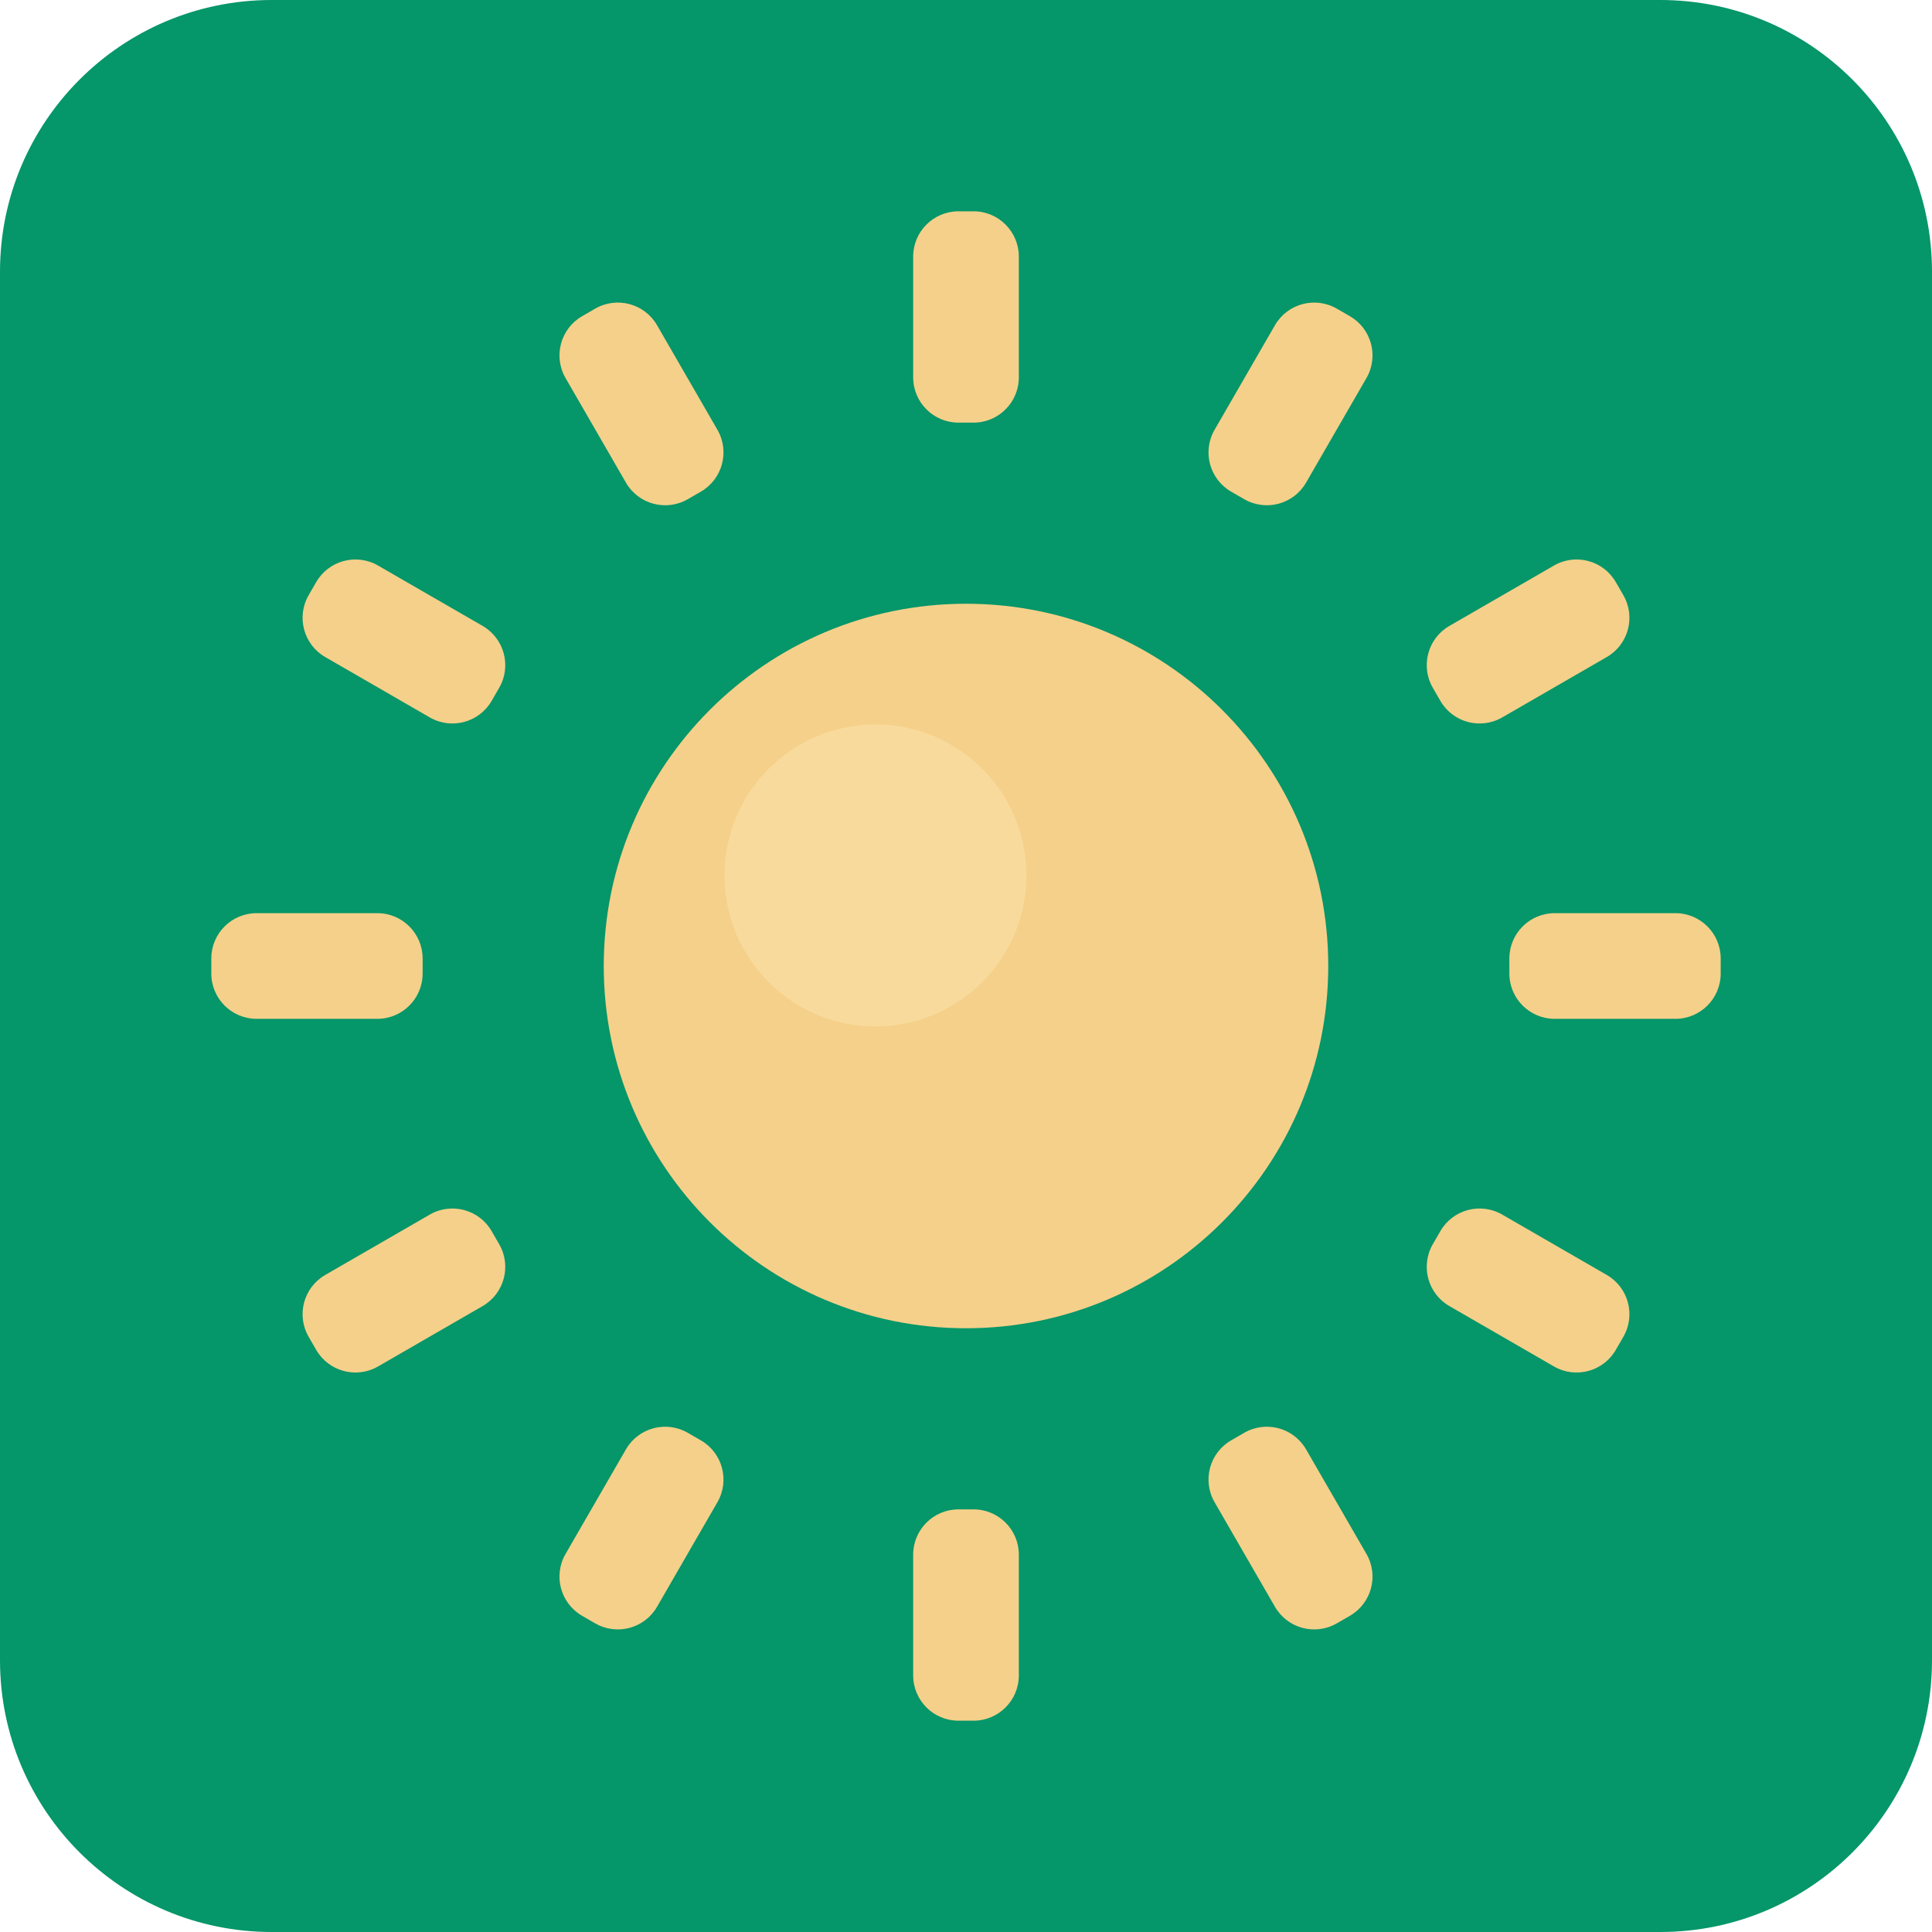
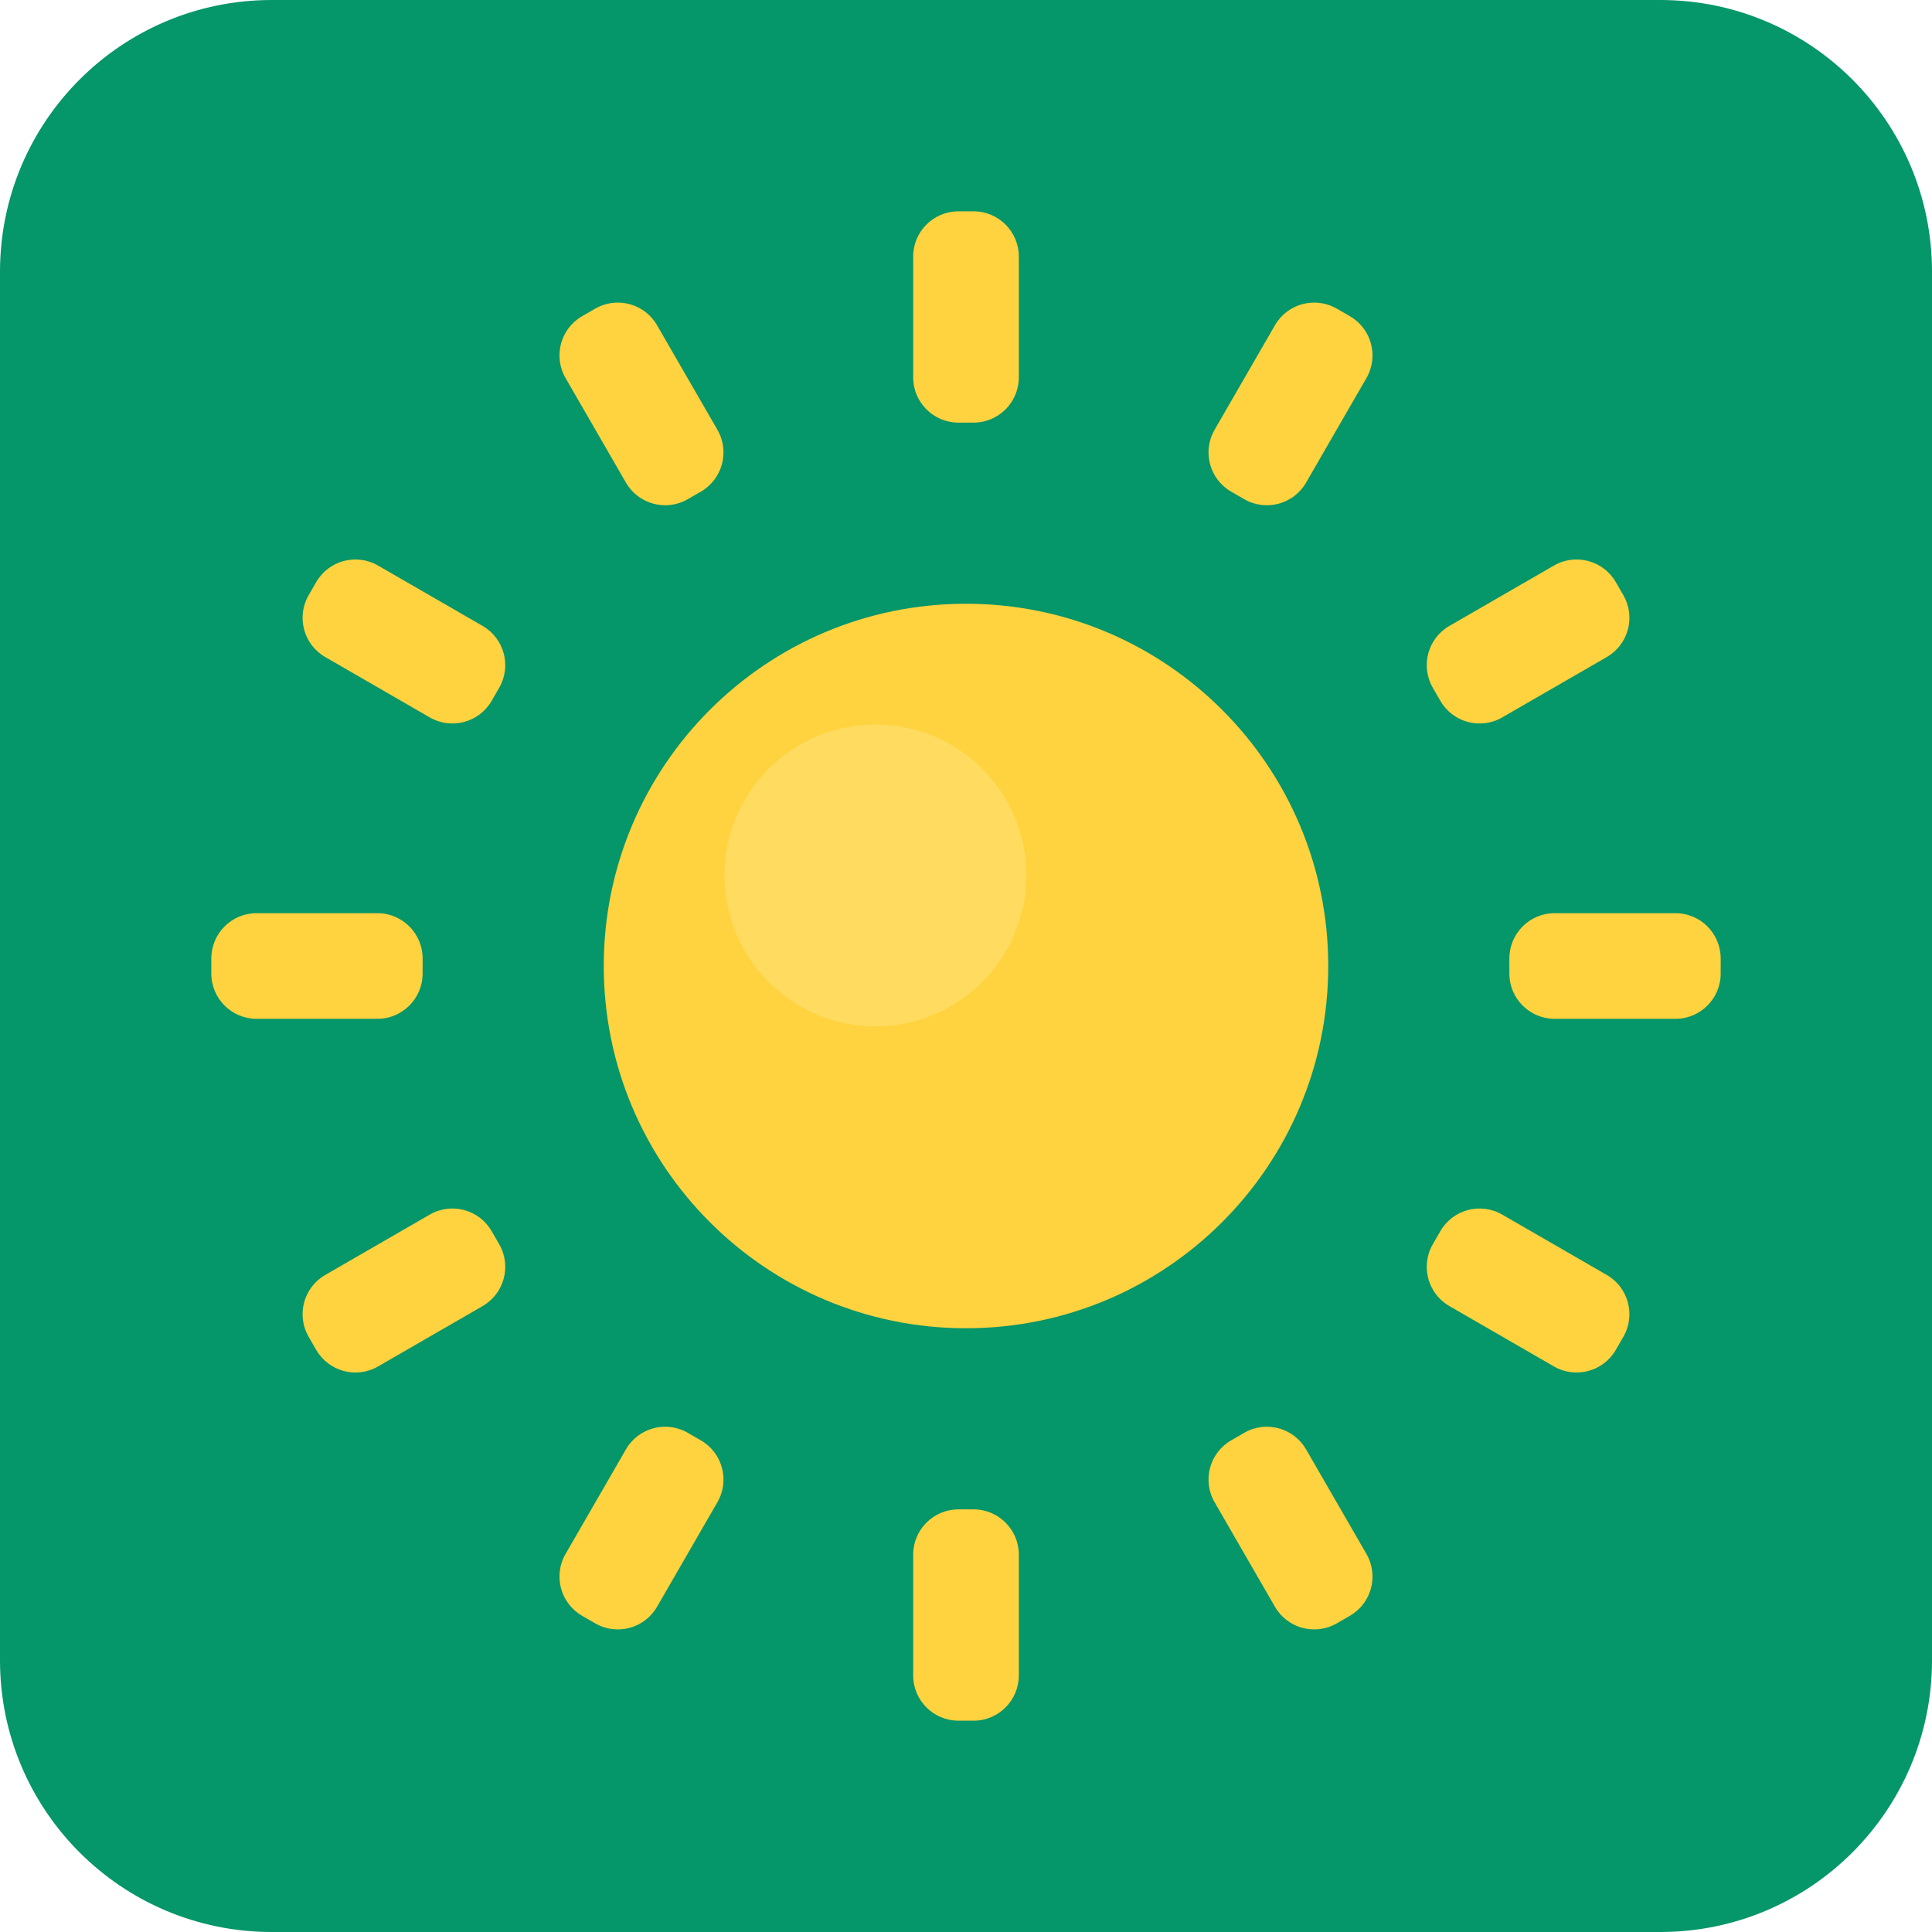
<svg xmlns="http://www.w3.org/2000/svg" viewBox="0 0 128 128">
  <rect x="0" y="0" width="128" height="128" rx="18" ry="18" fill="#059669" />
-   <g fill="#F5D08A" transform="translate(64 64)">
-     <g>
-       <rect x="-3.5" y="-50" width="7" height="14" rx="3" />
-     </g>
+   <g fill="#FFD23F" transform="translate(64 64)">
+     <rect x="-3.5" y="-50" width="7" height="14" rx="3" />
    <g transform="rotate(30)">
      <rect x="-3.5" y="-50" width="7" height="14" rx="3" />
    </g>
    <g transform="rotate(60)">
      <rect x="-3.5" y="-50" width="7" height="14" rx="3" />
    </g>
    <g transform="rotate(90)">
      <rect x="-3.5" y="-50" width="7" height="14" rx="3" />
    </g>
    <g transform="rotate(120)">
      <rect x="-3.5" y="-50" width="7" height="14" rx="3" />
    </g>
    <g transform="rotate(150)">
      <rect x="-3.5" y="-50" width="7" height="14" rx="3" />
    </g>
    <g transform="rotate(180)">
      <rect x="-3.5" y="-50" width="7" height="14" rx="3" />
    </g>
    <g transform="rotate(210)">
      <rect x="-3.5" y="-50" width="7" height="14" rx="3" />
    </g>
    <g transform="rotate(240)">
      <rect x="-3.5" y="-50" width="7" height="14" rx="3" />
    </g>
    <g transform="rotate(270)">
      <rect x="-3.5" y="-50" width="7" height="14" rx="3" />
    </g>
    <g transform="rotate(300)">
      <rect x="-3.5" y="-50" width="7" height="14" rx="3" />
    </g>
    <g transform="rotate(330)">
      <rect x="-3.5" y="-50" width="7" height="14" rx="3" />
    </g>
  </g>
-   <circle cx="64" cy="64" r="24" fill="#F5D08A" />
-   <circle cx="58" cy="58" r="10" fill="#FAE2A8" opacity="0.6" />
+   <circle cx="64" cy="64" r="24" fill="#FFD23F" />
+   <circle cx="58" cy="58" r="10" fill="#FFE680" opacity="0.5" />
</svg>
